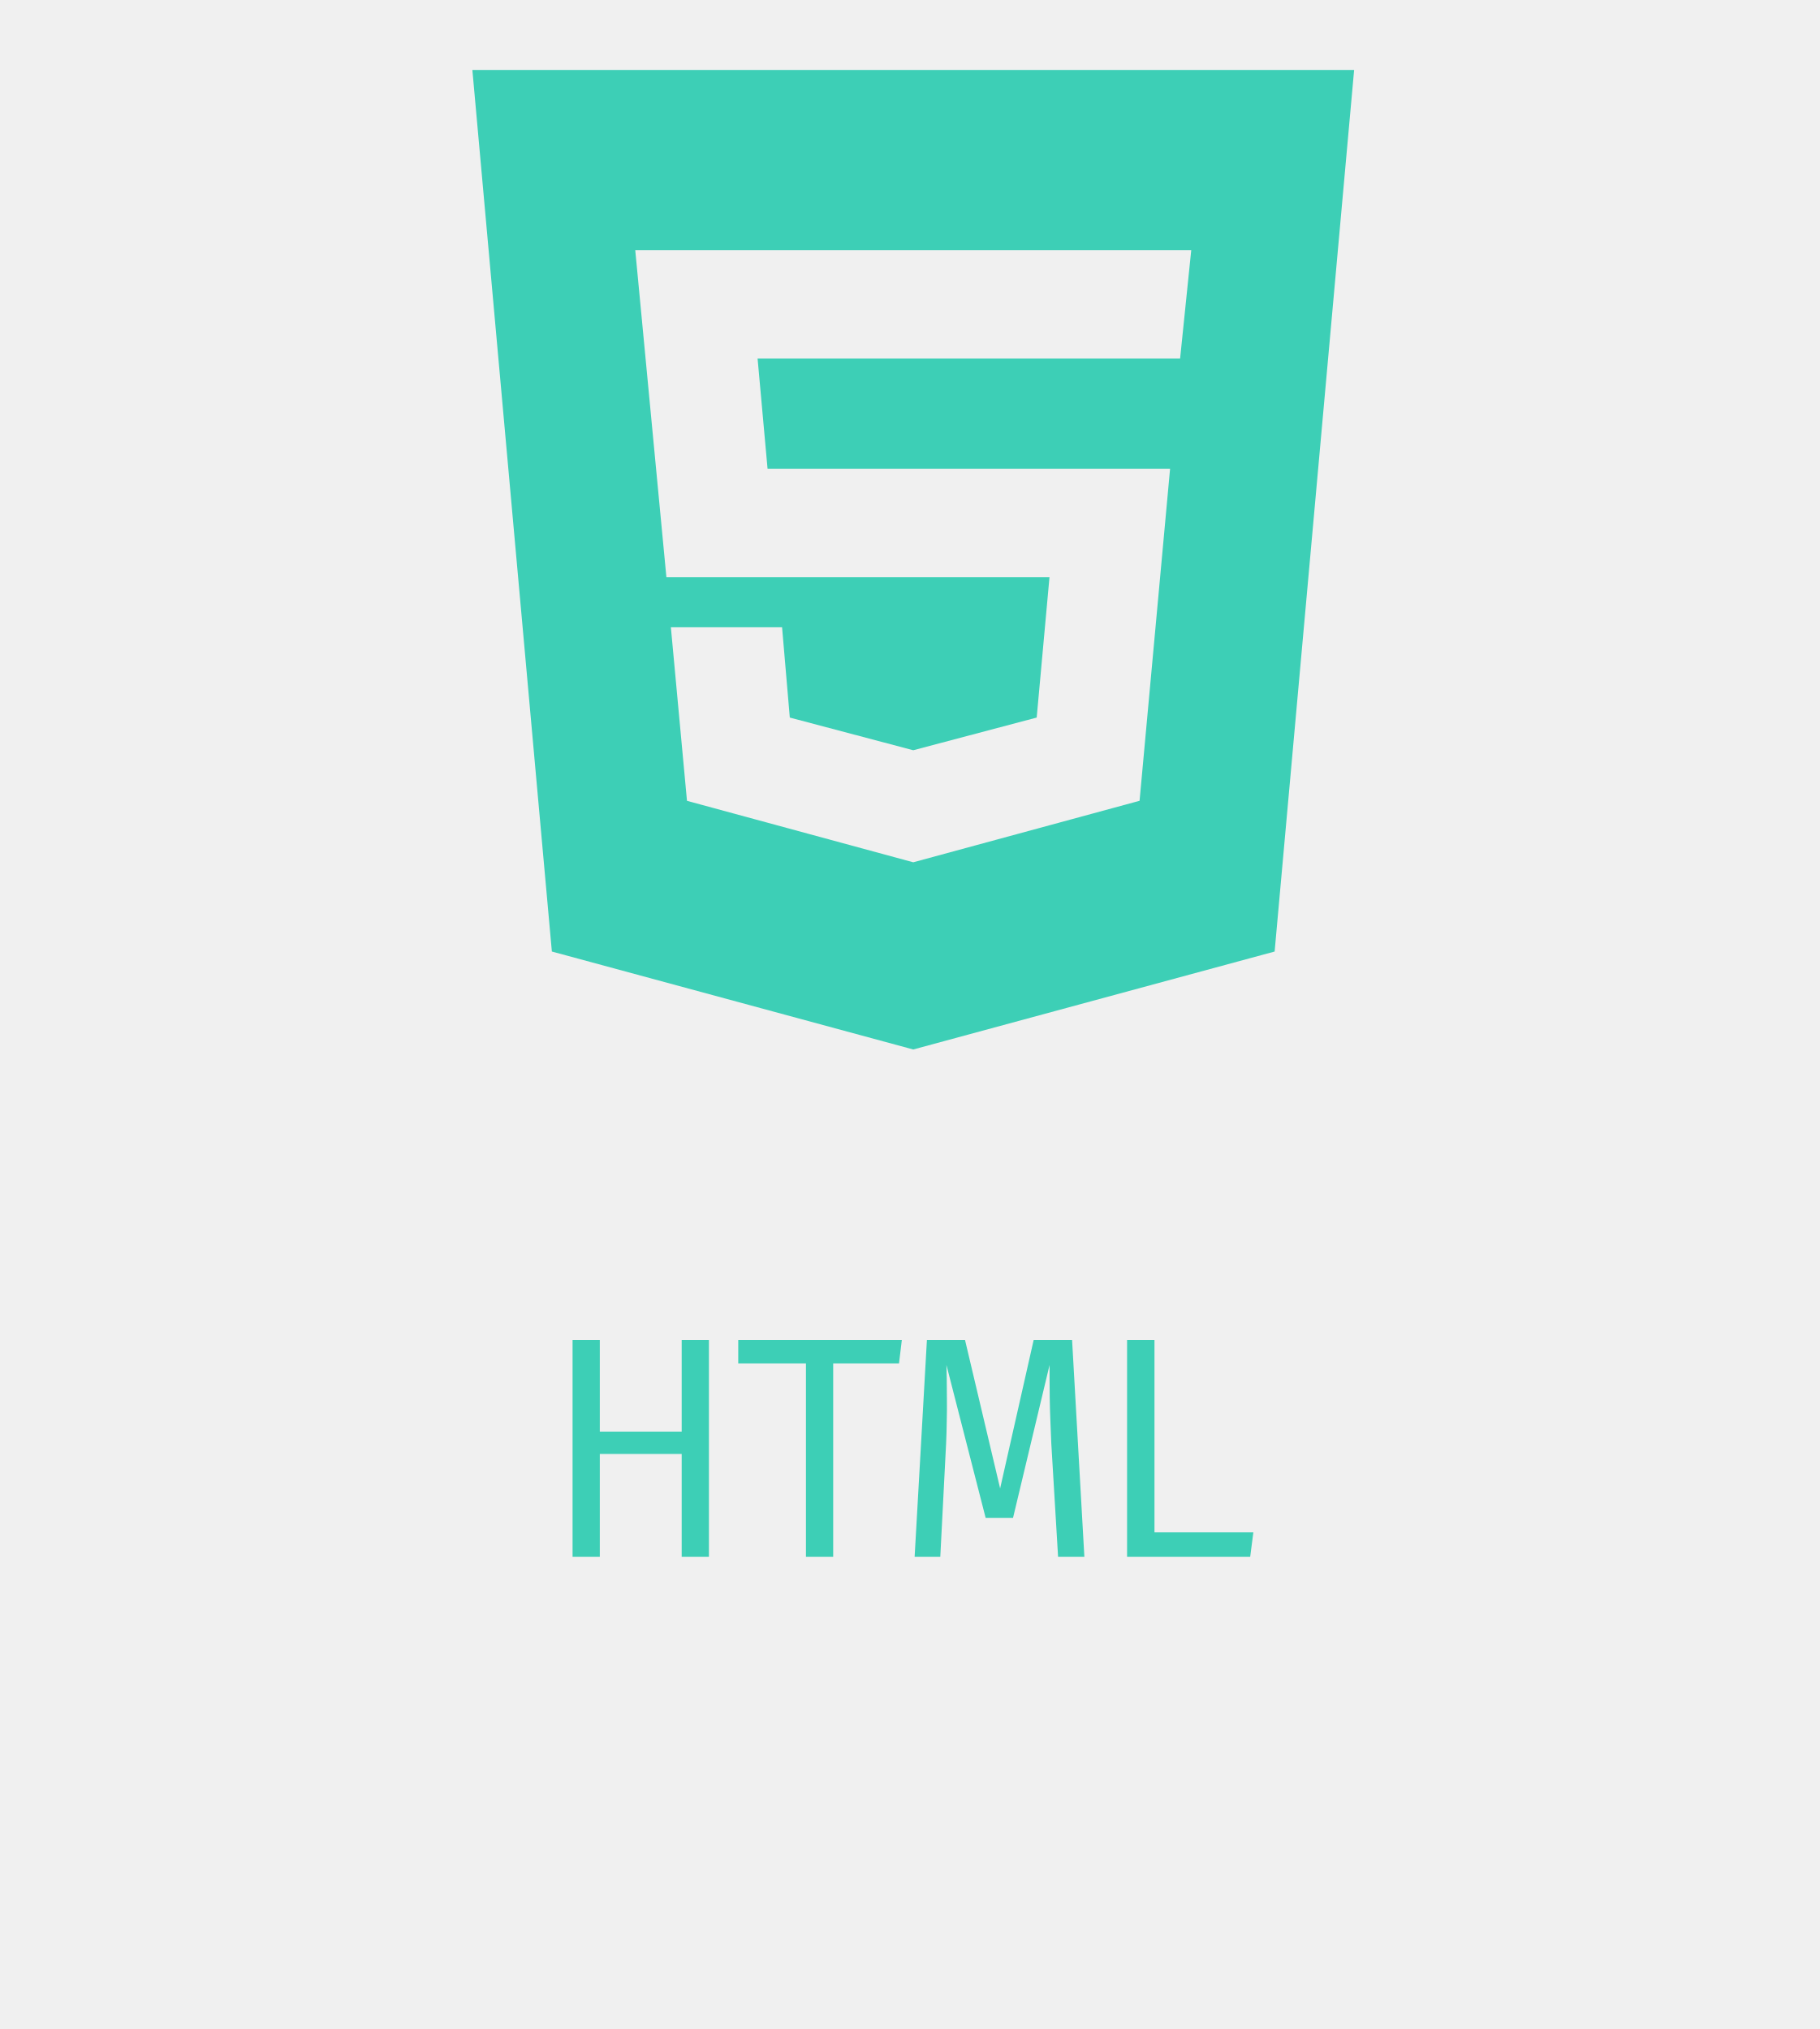
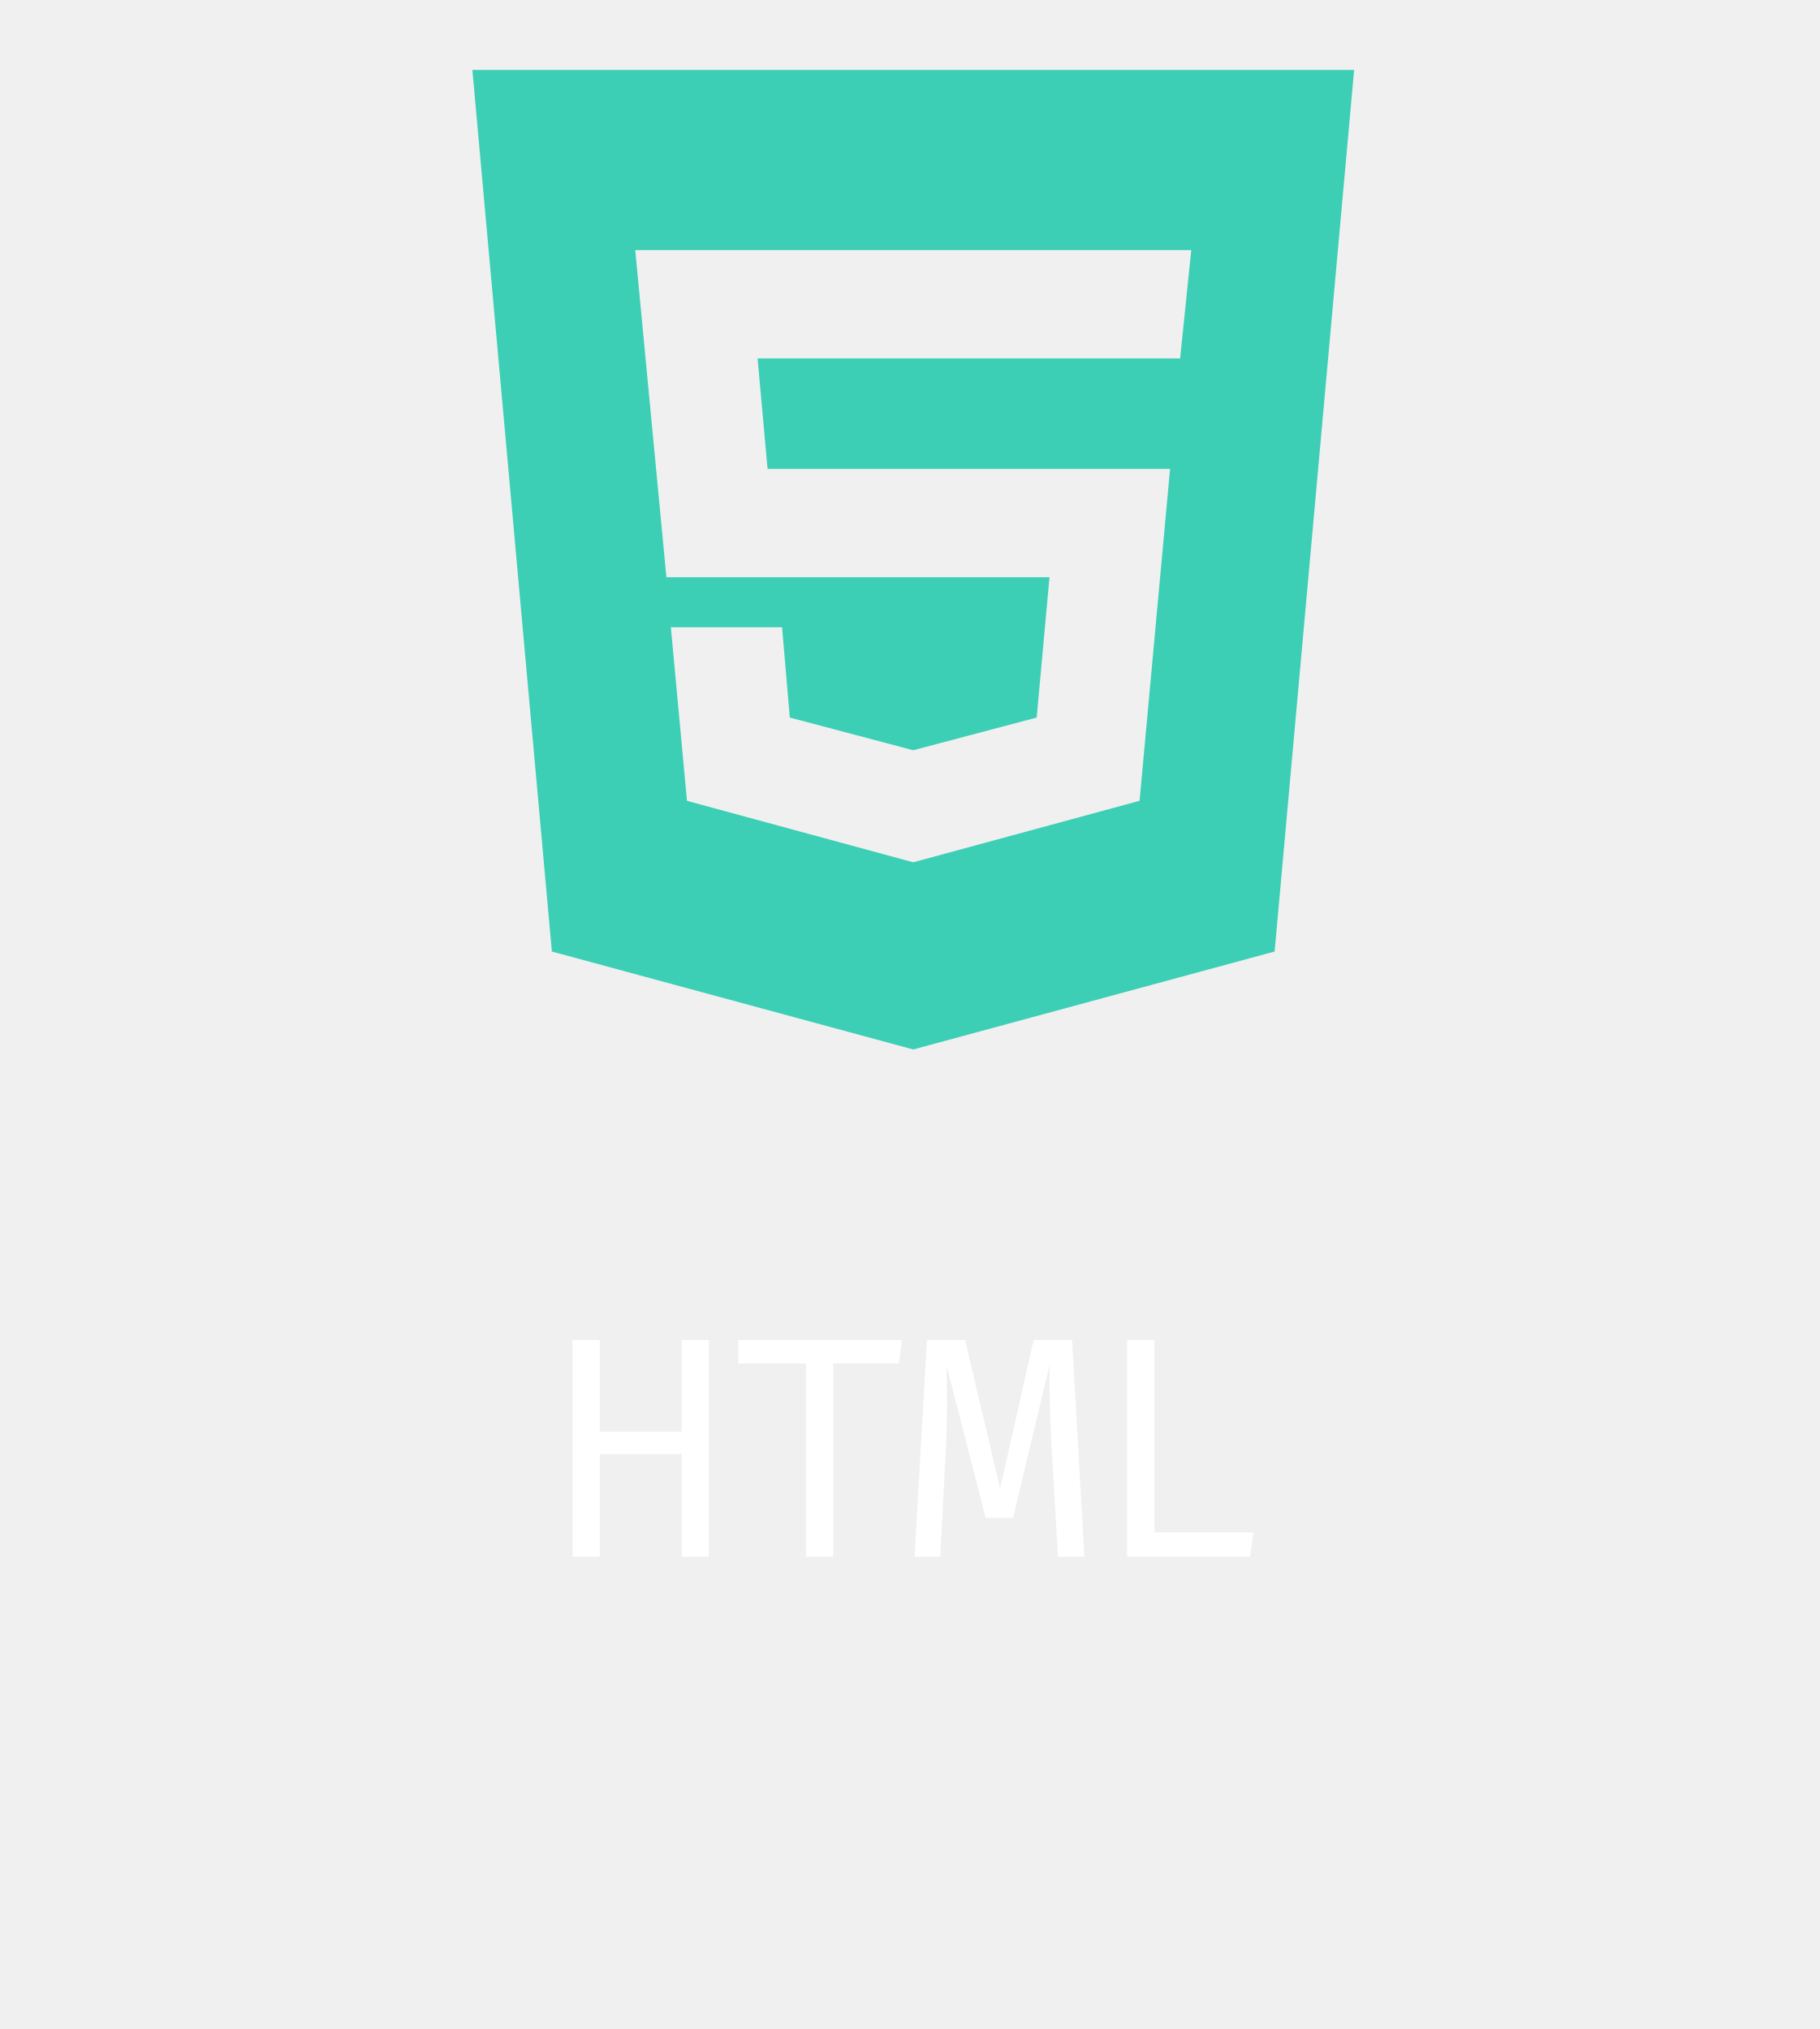
<svg xmlns="http://www.w3.org/2000/svg" width="104" height="116" viewBox="0 0 104 116" fill="none">
  <path d="M52.2 49.298L65.136 45.782L66.88 26.803H43.873L43.302 20.492H67.454L68.09 14.301H36.31L38.091 33H59.987L59.256 41.024L52.2 42.892L45.144 41.024L44.702 35.861H38.346L39.267 45.784L52.2 49.298ZM27 4H77.4L72.856 54.4L52.2 60L31.544 54.4L27 4Z" fill="#3dcfb6" />
-   <path d="M38.964 89V83.123H34.284V89H32.727V76.607H34.284V81.845H38.964V76.607H40.521V89H38.964ZM47.624 77.948V89H46.067V77.948H42.197V76.607H51.548L51.386 77.948H47.624ZM61.279 76.607L61.981 89H60.478L60.091 82.529C60.073 82.091 60.055 81.647 60.037 81.197C60.019 80.747 60.007 80.315 60.001 79.901C59.995 79.487 59.992 79.118 59.992 78.794C59.992 78.47 59.992 78.218 59.992 78.038L57.904 86.777H56.338L54.097 78.038C54.103 78.212 54.109 78.47 54.115 78.812C54.121 79.148 54.124 79.529 54.124 79.955C54.13 80.381 54.127 80.819 54.115 81.269C54.109 81.713 54.097 82.127 54.079 82.511L53.746 89H52.279L52.981 76.607H55.159L57.166 85.094L59.083 76.607H61.279ZM64.422 89V76.607H65.988V87.605H71.64L71.46 89H64.422Z" fill="#3dcfb6" />
+   <path d="M38.964 89V83.123H34.284V89H32.727V76.607H34.284V81.845H38.964V76.607H40.521V89H38.964ZM47.624 77.948V89H46.067V77.948H42.197V76.607H51.548L51.386 77.948H47.624ZM61.279 76.607L61.981 89H60.478L60.091 82.529C60.073 82.091 60.055 81.647 60.037 81.197C60.019 80.747 60.007 80.315 60.001 79.901C59.995 79.487 59.992 79.118 59.992 78.794C59.992 78.47 59.992 78.218 59.992 78.038L57.904 86.777H56.338L54.097 78.038C54.103 78.212 54.109 78.47 54.115 78.812C54.121 79.148 54.124 79.529 54.124 79.955C54.13 80.381 54.127 80.819 54.115 81.269C54.109 81.713 54.097 82.127 54.079 82.511L53.746 89H52.279L52.981 76.607H55.159L57.166 85.094L59.083 76.607H61.279ZM64.422 89V76.607H65.988V87.605H71.64L71.46 89H64.422Z" fill="#ffffff" />
</svg>
